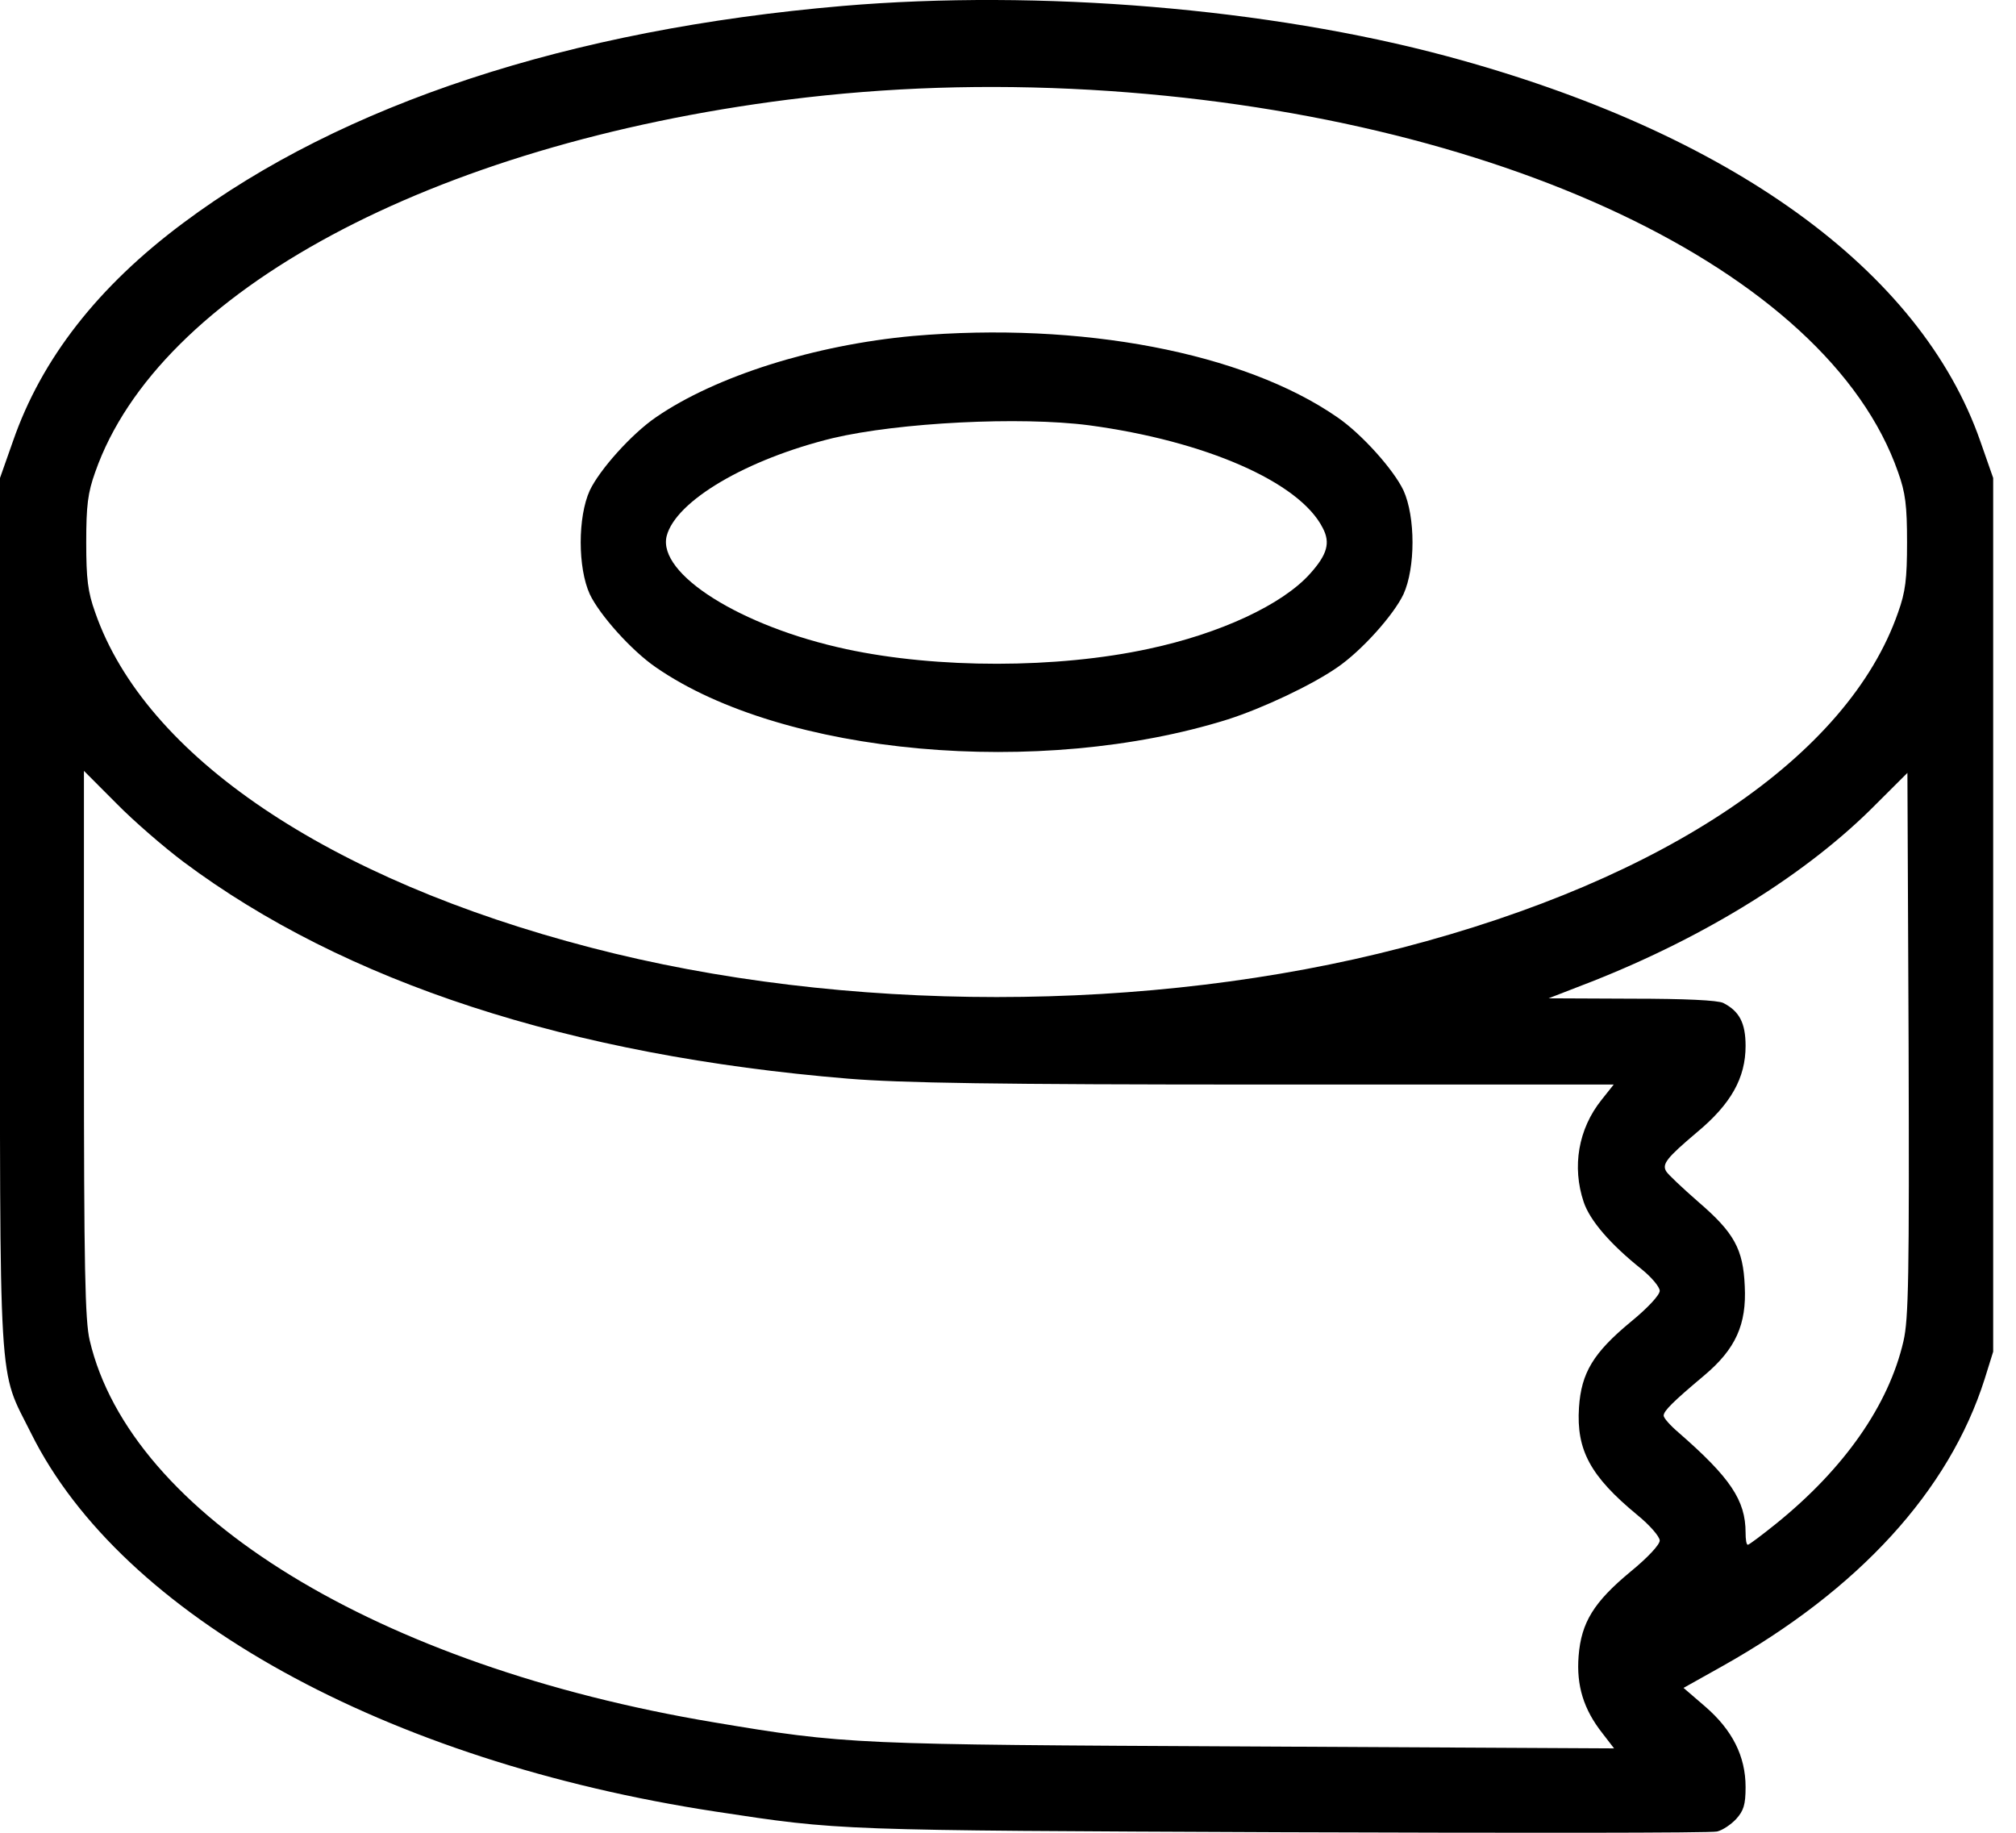
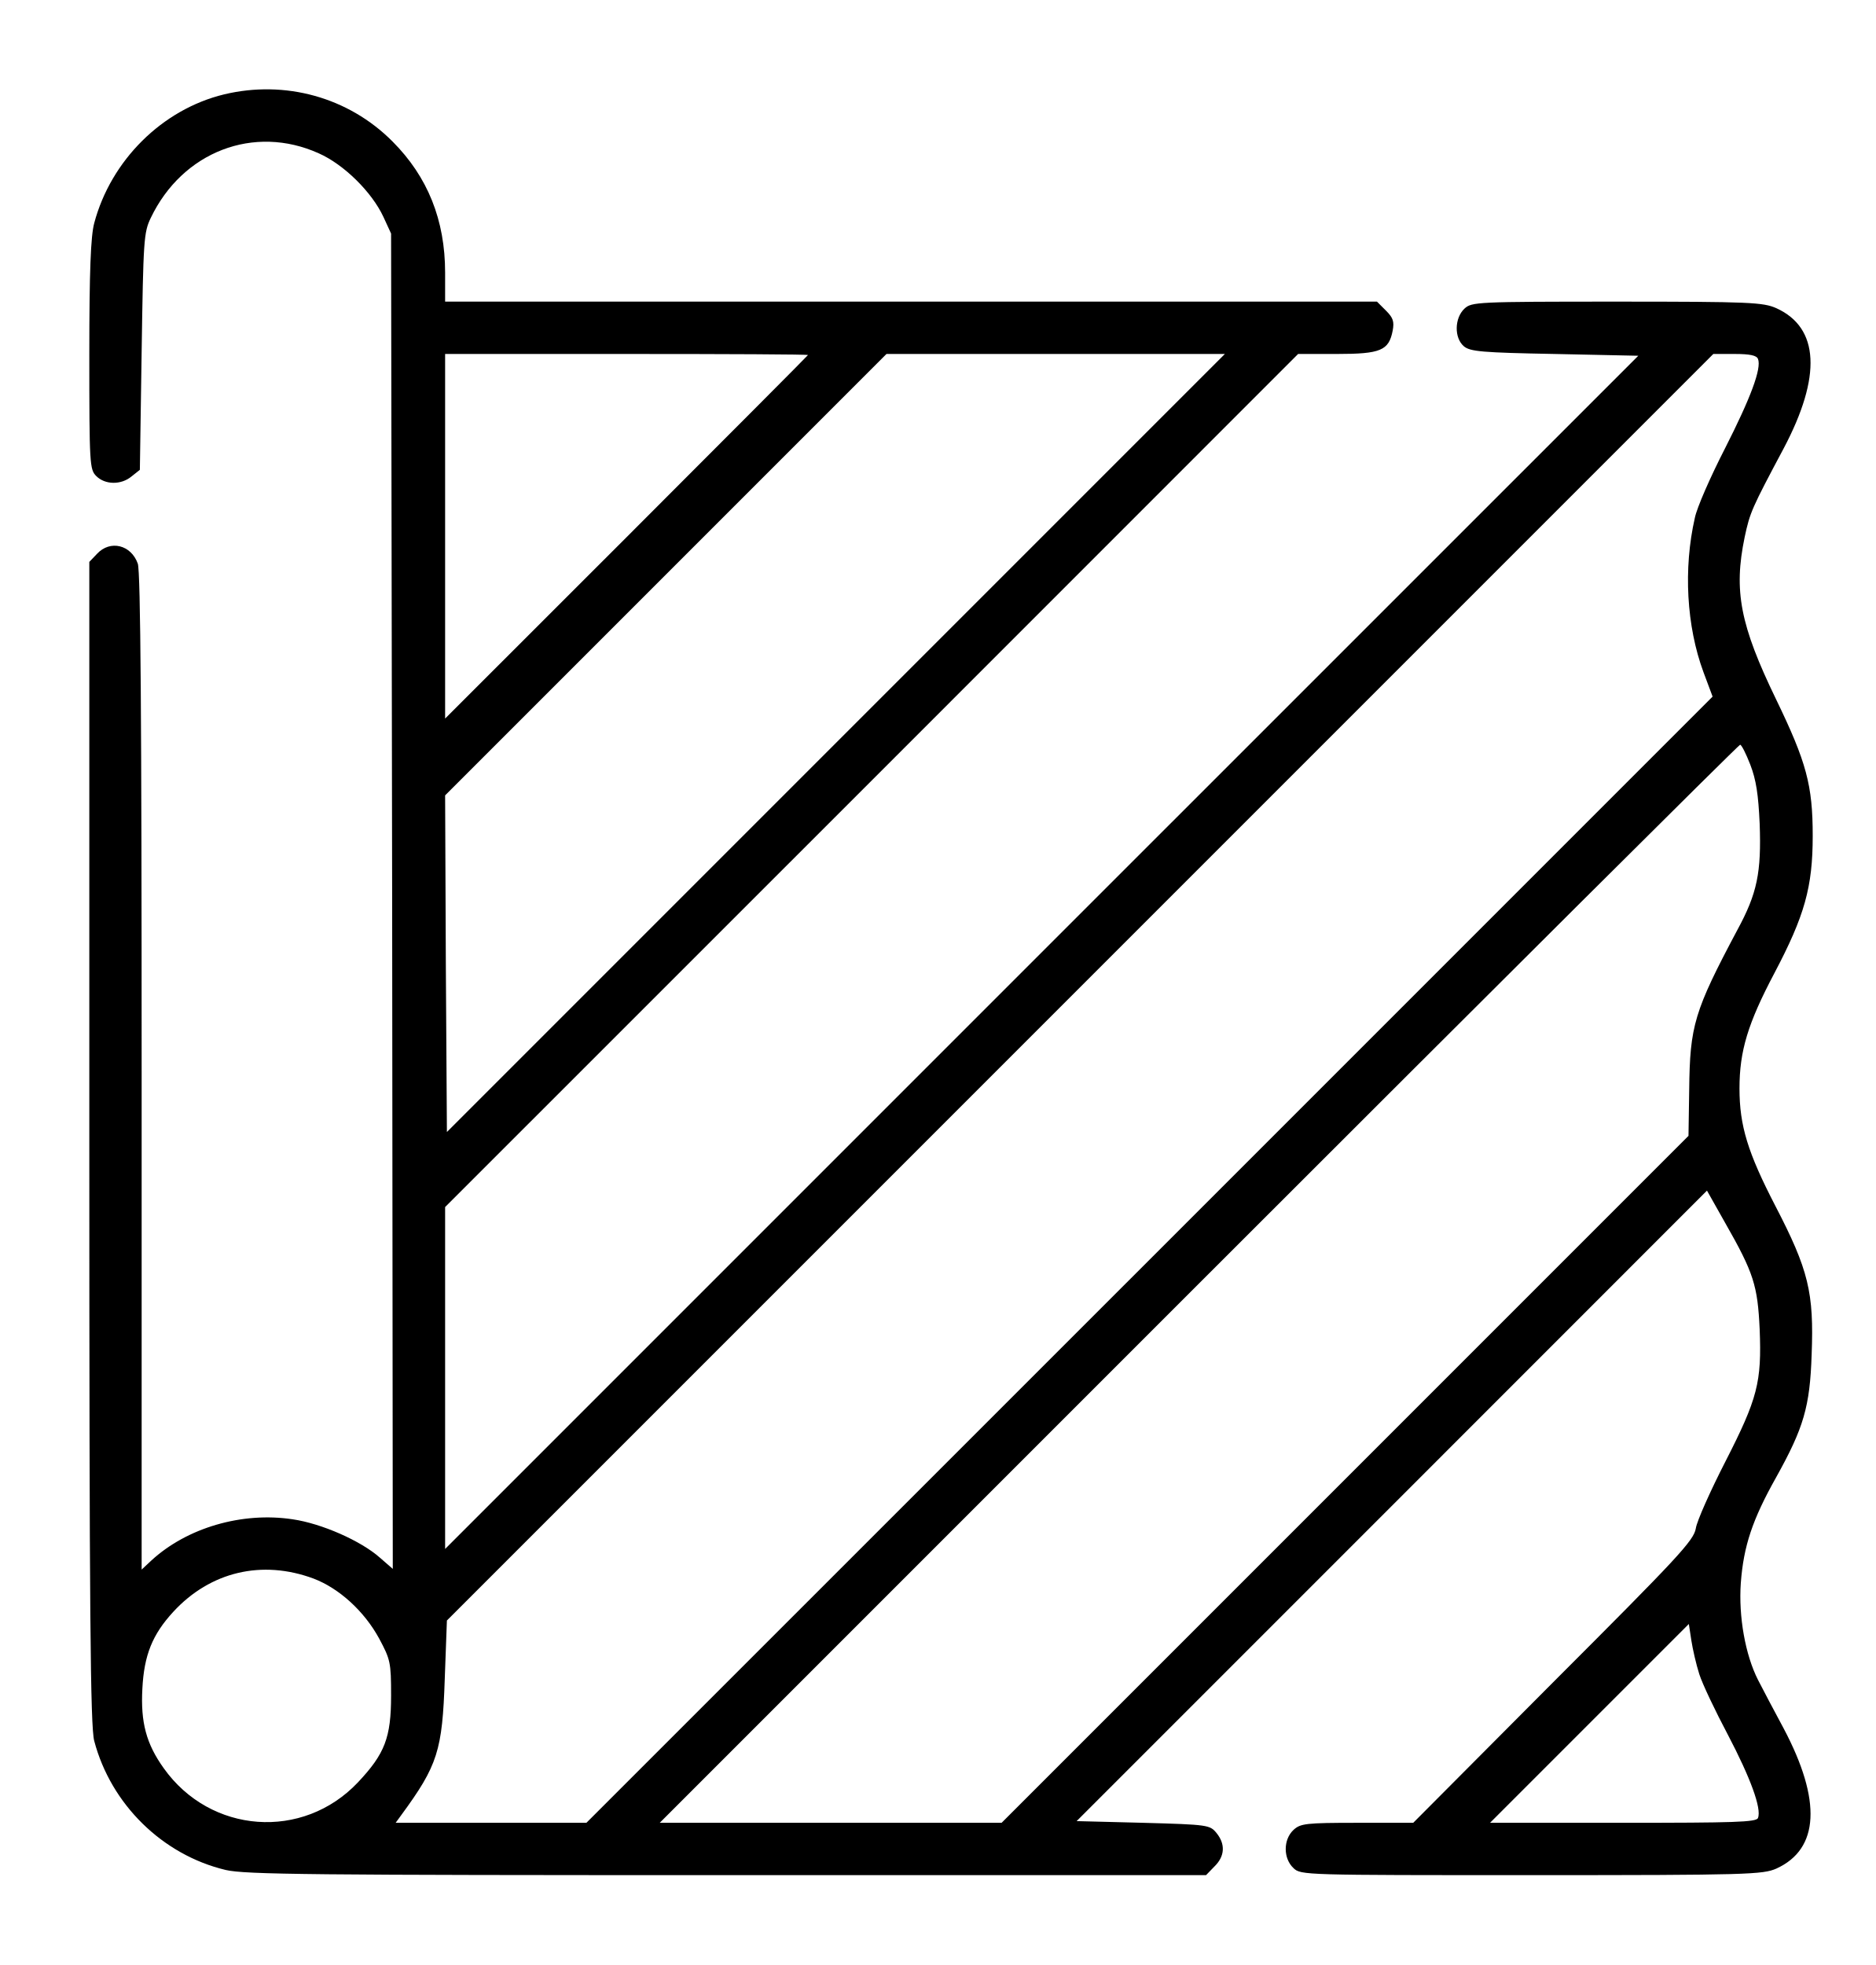
- <svg xmlns="http://www.w3.org/2000/svg" width="22" height="20" viewBox="0 0 22 20" fill="none">
-   <path d="M9.195 0.065C6.211 0.321 3.738 1.134 2.001 2.432C1.069 3.126 0.452 3.917 0.141 4.816L0 5.216V9.962C0 15.316 -0.025 14.908 0.341 15.644C1.328 17.628 4.206 19.22 7.811 19.769C9.178 19.977 9.109 19.973 14 19.994C16.55 20.003 18.682 20.003 18.738 19.986C18.797 19.973 18.891 19.909 18.946 19.85C19.027 19.76 19.049 19.696 19.049 19.501C19.049 19.164 18.904 18.879 18.61 18.624L18.372 18.419L18.797 18.181C20.283 17.347 21.27 16.27 21.658 15.048L21.751 14.75V9.983V5.216L21.611 4.816C20.96 2.947 18.878 1.444 15.792 0.614C13.847 0.091 11.344 -0.118 9.195 0.065ZM11.898 0.98C16.324 1.236 19.942 2.943 20.713 5.152C20.794 5.377 20.811 5.518 20.811 5.918C20.811 6.318 20.794 6.459 20.713 6.684C20.168 8.251 18.172 9.596 15.303 10.341C12.544 11.06 9.207 11.06 6.449 10.341C3.58 9.596 1.584 8.251 1.039 6.684C0.958 6.459 0.941 6.318 0.941 5.918C0.941 5.518 0.958 5.377 1.039 5.152C1.729 3.181 4.712 1.581 8.603 1.087C9.684 0.951 10.765 0.916 11.898 0.98ZM2.001 9.404C3.759 10.719 6.215 11.52 9.258 11.771C9.837 11.818 10.855 11.835 13.804 11.835H17.61L17.478 12.001C17.222 12.32 17.154 12.733 17.282 13.116C17.35 13.32 17.576 13.58 17.912 13.848C18.023 13.937 18.112 14.044 18.112 14.086C18.112 14.133 17.976 14.278 17.793 14.427C17.388 14.763 17.256 14.98 17.231 15.359C17.201 15.823 17.354 16.108 17.865 16.53C18.001 16.64 18.112 16.768 18.112 16.811C18.112 16.857 17.98 16.998 17.793 17.151C17.393 17.483 17.256 17.704 17.227 18.07C17.201 18.394 17.282 18.654 17.486 18.913L17.614 19.079L13.617 19.058C9.314 19.037 9.233 19.037 7.786 18.794C4.125 18.181 1.426 16.53 0.979 14.627C0.928 14.414 0.916 13.835 0.916 11.392V8.412L1.269 8.766C1.46 8.961 1.792 9.247 2.001 9.404ZM20.772 14.635C20.611 15.334 20.125 16.027 19.381 16.628C19.223 16.755 19.087 16.857 19.074 16.857C19.057 16.857 19.049 16.798 19.049 16.725C19.049 16.372 18.883 16.125 18.316 15.631C18.227 15.555 18.155 15.474 18.155 15.448C18.155 15.397 18.253 15.299 18.597 15.01C18.942 14.72 19.061 14.452 19.04 14.035C19.023 13.631 18.925 13.452 18.534 13.116C18.359 12.963 18.201 12.814 18.184 12.784C18.133 12.703 18.189 12.635 18.516 12.358C18.891 12.047 19.049 11.762 19.049 11.413C19.049 11.162 18.98 11.034 18.806 10.945C18.746 10.915 18.389 10.898 17.806 10.898L16.899 10.894L17.371 10.711C18.623 10.217 19.73 9.528 20.474 8.774L20.815 8.434L20.828 11.392C20.836 13.937 20.828 14.393 20.772 14.635Z" fill="currentColor" />
-   <path d="M9.965 3.666C8.888 3.764 7.811 4.105 7.16 4.552C6.892 4.735 6.543 5.126 6.436 5.352C6.304 5.641 6.304 6.195 6.436 6.484C6.543 6.71 6.892 7.101 7.16 7.284C8.548 8.242 11.348 8.493 13.4 7.85C13.783 7.727 14.315 7.476 14.592 7.284C14.86 7.101 15.209 6.71 15.316 6.484C15.447 6.195 15.447 5.641 15.316 5.352C15.209 5.126 14.86 4.735 14.592 4.552C13.57 3.845 11.791 3.509 9.965 3.666ZM11.885 4.641C13.149 4.811 14.179 5.258 14.434 5.76C14.52 5.922 14.486 6.05 14.294 6.263C13.992 6.599 13.315 6.914 12.536 7.08C11.536 7.297 10.225 7.297 9.237 7.084C8.084 6.837 7.173 6.263 7.275 5.85C7.373 5.467 8.147 5.011 9.088 4.781C9.808 4.611 11.131 4.543 11.885 4.641Z" fill="currentColor" />
+ <svg xmlns="http://www.w3.org/2000/svg" width="21" height="22" viewBox="0 0 21 22" fill="none">
+   <mask id="path-1-outside-1_451_41" maskUnits="userSpaceOnUse" x="0" y="-0.006" width="21" height="22" fill="black">
+     <rect fill="currentColor" y="-0.006" width="21" height="22" />
+     <path d="M2.508 1.057C1.816 1.225 1.242 1.795 1.055 2.498C1.016 2.643 1 3.033 1 3.971C1 5.201 1.004 5.256 1.078 5.33C1.176 5.428 1.355 5.432 1.473 5.334L1.566 5.26L1.586 3.936C1.605 2.69 1.609 2.604 1.688 2.44C2.043 1.698 2.844 1.389 3.57 1.717C3.852 1.842 4.164 2.151 4.293 2.428L4.379 2.615L4.391 10.092L4.398 17.565L4.254 17.44C4.043 17.252 3.602 17.057 3.277 17.01C2.711 16.924 2.094 17.104 1.695 17.471L1.586 17.573V12.002C1.586 8.037 1.574 6.401 1.543 6.311C1.469 6.1 1.234 6.041 1.086 6.201L1 6.291V12.795C1 18.088 1.012 19.33 1.055 19.491C1.242 20.201 1.82 20.768 2.527 20.936C2.742 20.987 3.496 20.994 8.141 20.994H13.504L13.598 20.897C13.715 20.783 13.723 20.647 13.621 20.522C13.547 20.432 13.527 20.428 12.801 20.408L12.055 20.389L15.582 16.862L19.113 13.33L19.316 13.69C19.637 14.252 19.68 14.393 19.703 14.881C19.727 15.475 19.68 15.658 19.32 16.362C19.152 16.69 19 17.029 18.988 17.112C18.965 17.248 18.793 17.432 17.391 18.834L15.824 20.408H15.195C14.621 20.408 14.562 20.416 14.484 20.487C14.367 20.596 14.367 20.807 14.484 20.916C14.566 20.994 14.605 20.994 17.148 20.994C19.578 20.994 19.738 20.987 19.891 20.92C20.371 20.701 20.398 20.158 19.973 19.354C19.863 19.151 19.734 18.904 19.684 18.807C19.543 18.529 19.465 18.1 19.492 17.721C19.523 17.311 19.621 17.014 19.887 16.541C20.195 15.987 20.266 15.752 20.285 15.166C20.312 14.471 20.25 14.217 19.879 13.502C19.57 12.905 19.477 12.604 19.477 12.186C19.477 11.768 19.57 11.459 19.867 10.897C20.207 10.252 20.297 9.932 20.297 9.358C20.297 8.791 20.227 8.533 19.887 7.83C19.484 6.998 19.41 6.615 19.535 6.014C19.594 5.737 19.613 5.694 19.973 5.018C20.398 4.213 20.371 3.67 19.891 3.451C19.742 3.385 19.602 3.377 18.105 3.377C16.527 3.377 16.48 3.381 16.398 3.455C16.285 3.561 16.281 3.783 16.391 3.877C16.461 3.936 16.594 3.948 17.406 3.963L18.344 3.983L11.664 10.662L4.984 17.342V15.428V13.514L9.762 8.737L14.535 3.963H14.969C15.461 3.963 15.551 3.924 15.594 3.701C15.613 3.6 15.598 3.557 15.52 3.479L15.418 3.377H10.199H4.984V3.053C4.984 2.463 4.789 1.979 4.395 1.584C3.902 1.088 3.191 0.893 2.508 1.057ZM9.047 3.975C9.047 3.979 8.133 4.897 7.016 6.014L4.984 8.045V6.002V3.963H7.016C8.133 3.963 9.047 3.967 9.047 3.975ZM9.359 8.319L5.004 12.674L4.992 10.791L4.984 8.905L7.453 6.436L9.926 3.963H11.82H13.715L9.359 8.319ZM19.684 4.018C19.727 4.123 19.602 4.455 19.316 5.018C19.156 5.33 19 5.682 18.977 5.799C18.848 6.365 18.883 7.01 19.074 7.526L19.176 7.799L12.871 14.104L6.566 20.408H5.496H4.43L4.492 20.323C4.902 19.764 4.953 19.6 4.98 18.795L5.004 18.143L12.094 11.053L19.184 3.963H19.422C19.594 3.963 19.668 3.979 19.684 4.018ZM19.598 8.561C19.664 8.733 19.688 8.893 19.703 9.221C19.723 9.768 19.676 10.002 19.453 10.412C18.969 11.322 18.922 11.483 18.914 12.197L18.906 12.717L15.062 16.561L11.215 20.408H9.301H7.387L13.422 14.373C16.742 11.053 19.469 8.338 19.484 8.338C19.5 8.338 19.551 8.44 19.598 8.561ZM3.512 17.674C3.797 17.783 4.078 18.037 4.246 18.346C4.371 18.58 4.379 18.612 4.379 18.983C4.379 19.455 4.309 19.635 4.008 19.955C3.391 20.608 2.355 20.533 1.832 19.795C1.637 19.522 1.574 19.283 1.594 18.908C1.613 18.529 1.707 18.299 1.941 18.045C2.355 17.596 2.934 17.459 3.512 17.674ZM19.027 18.744C19.062 18.854 19.207 19.158 19.348 19.424C19.598 19.901 19.727 20.248 19.684 20.354C19.668 20.401 19.418 20.408 18.172 20.408H16.684L17.797 19.295L18.91 18.182L18.938 18.366C18.953 18.463 18.992 18.635 19.027 18.744Z" />
+   </mask>
+   <path d="M2.508 1.057C1.816 1.225 1.242 1.795 1.055 2.498C1.016 2.643 1 3.033 1 3.971C1 5.201 1.004 5.256 1.078 5.33C1.176 5.428 1.355 5.432 1.473 5.334L1.566 5.26L1.586 3.936C1.605 2.69 1.609 2.604 1.688 2.44C2.043 1.698 2.844 1.389 3.57 1.717C3.852 1.842 4.164 2.151 4.293 2.428L4.379 2.615L4.391 10.092L4.398 17.565L4.254 17.44C4.043 17.252 3.602 17.057 3.277 17.01C2.711 16.924 2.094 17.104 1.695 17.471L1.586 17.573V12.002C1.586 8.037 1.574 6.401 1.543 6.311C1.469 6.1 1.234 6.041 1.086 6.201L1 6.291V12.795C1 18.088 1.012 19.33 1.055 19.491C1.242 20.201 1.82 20.768 2.527 20.936C2.742 20.987 3.496 20.994 8.141 20.994H13.504L13.598 20.897C13.715 20.783 13.723 20.647 13.621 20.522C13.547 20.432 13.527 20.428 12.801 20.408L12.055 20.389L15.582 16.862L19.113 13.33L19.316 13.69C19.637 14.252 19.68 14.393 19.703 14.881C19.727 15.475 19.68 15.658 19.32 16.362C19.152 16.69 19 17.029 18.988 17.112C18.965 17.248 18.793 17.432 17.391 18.834L15.824 20.408H15.195C14.621 20.408 14.562 20.416 14.484 20.487C14.367 20.596 14.367 20.807 14.484 20.916C14.566 20.994 14.605 20.994 17.148 20.994C19.578 20.994 19.738 20.987 19.891 20.92C20.371 20.701 20.398 20.158 19.973 19.354C19.863 19.151 19.734 18.904 19.684 18.807C19.543 18.529 19.465 18.1 19.492 17.721C19.523 17.311 19.621 17.014 19.887 16.541C20.195 15.987 20.266 15.752 20.285 15.166C20.312 14.471 20.25 14.217 19.879 13.502C19.57 12.905 19.477 12.604 19.477 12.186C19.477 11.768 19.57 11.459 19.867 10.897C20.207 10.252 20.297 9.932 20.297 9.358C20.297 8.791 20.227 8.533 19.887 7.83C19.484 6.998 19.41 6.615 19.535 6.014C19.594 5.737 19.613 5.694 19.973 5.018C20.398 4.213 20.371 3.67 19.891 3.451C19.742 3.385 19.602 3.377 18.105 3.377C16.527 3.377 16.48 3.381 16.398 3.455C16.285 3.561 16.281 3.783 16.391 3.877C16.461 3.936 16.594 3.948 17.406 3.963L18.344 3.983L11.664 10.662L4.984 17.342V15.428V13.514L9.762 8.737L14.535 3.963H14.969C15.461 3.963 15.551 3.924 15.594 3.701C15.613 3.6 15.598 3.557 15.52 3.479L15.418 3.377H10.199H4.984V3.053C4.984 2.463 4.789 1.979 4.395 1.584C3.902 1.088 3.191 0.893 2.508 1.057ZM9.047 3.975C9.047 3.979 8.133 4.897 7.016 6.014L4.984 8.045V6.002V3.963H7.016C8.133 3.963 9.047 3.967 9.047 3.975ZM9.359 8.319L5.004 12.674L4.992 10.791L4.984 8.905L7.453 6.436L9.926 3.963H11.82H13.715L9.359 8.319ZM19.684 4.018C19.727 4.123 19.602 4.455 19.316 5.018C19.156 5.33 19 5.682 18.977 5.799C18.848 6.365 18.883 7.01 19.074 7.526L19.176 7.799L12.871 14.104L6.566 20.408H5.496H4.43L4.492 20.323C4.902 19.764 4.953 19.6 4.98 18.795L5.004 18.143L12.094 11.053L19.184 3.963H19.422C19.594 3.963 19.668 3.979 19.684 4.018ZM19.598 8.561C19.664 8.733 19.688 8.893 19.703 9.221C19.723 9.768 19.676 10.002 19.453 10.412C18.969 11.322 18.922 11.483 18.914 12.197L18.906 12.717L15.062 16.561L11.215 20.408H9.301H7.387L13.422 14.373C16.742 11.053 19.469 8.338 19.484 8.338C19.5 8.338 19.551 8.44 19.598 8.561ZM3.512 17.674C3.797 17.783 4.078 18.037 4.246 18.346C4.371 18.58 4.379 18.612 4.379 18.983C4.379 19.455 4.309 19.635 4.008 19.955C3.391 20.608 2.355 20.533 1.832 19.795C1.637 19.522 1.574 19.283 1.594 18.908C1.613 18.529 1.707 18.299 1.941 18.045C2.355 17.596 2.934 17.459 3.512 17.674ZM19.027 18.744C19.062 18.854 19.207 19.158 19.348 19.424C19.598 19.901 19.727 20.248 19.684 20.354C19.668 20.401 19.418 20.408 18.172 20.408H16.684L17.797 19.295L18.91 18.182L18.938 18.366C18.953 18.463 18.992 18.635 19.027 18.744Z" fill="currentColor" />
+   <path d="M2.508 1.057C1.816 1.225 1.242 1.795 1.055 2.498C1.016 2.643 1 3.033 1 3.971C1 5.201 1.004 5.256 1.078 5.33C1.176 5.428 1.355 5.432 1.473 5.334L1.566 5.26L1.586 3.936C1.605 2.69 1.609 2.604 1.688 2.44C2.043 1.698 2.844 1.389 3.57 1.717C3.852 1.842 4.164 2.151 4.293 2.428L4.379 2.615L4.391 10.092L4.398 17.565L4.254 17.44C4.043 17.252 3.602 17.057 3.277 17.01C2.711 16.924 2.094 17.104 1.695 17.471L1.586 17.573V12.002C1.586 8.037 1.574 6.401 1.543 6.311C1.469 6.1 1.234 6.041 1.086 6.201L1 6.291V12.795C1 18.088 1.012 19.33 1.055 19.491C1.242 20.201 1.82 20.768 2.527 20.936C2.742 20.987 3.496 20.994 8.141 20.994H13.504L13.598 20.897C13.715 20.783 13.723 20.647 13.621 20.522C13.547 20.432 13.527 20.428 12.801 20.408L12.055 20.389L15.582 16.862L19.113 13.33L19.316 13.69C19.637 14.252 19.68 14.393 19.703 14.881C19.727 15.475 19.68 15.658 19.32 16.362C19.152 16.69 19 17.029 18.988 17.112C18.965 17.248 18.793 17.432 17.391 18.834L15.824 20.408H15.195C14.621 20.408 14.562 20.416 14.484 20.487C14.367 20.596 14.367 20.807 14.484 20.916C14.566 20.994 14.605 20.994 17.148 20.994C19.578 20.994 19.738 20.987 19.891 20.92C20.371 20.701 20.398 20.158 19.973 19.354C19.863 19.151 19.734 18.904 19.684 18.807C19.543 18.529 19.465 18.1 19.492 17.721C19.523 17.311 19.621 17.014 19.887 16.541C20.195 15.987 20.266 15.752 20.285 15.166C20.312 14.471 20.25 14.217 19.879 13.502C19.57 12.905 19.477 12.604 19.477 12.186C19.477 11.768 19.57 11.459 19.867 10.897C20.207 10.252 20.297 9.932 20.297 9.358C20.297 8.791 20.227 8.533 19.887 7.83C19.484 6.998 19.41 6.615 19.535 6.014C19.594 5.737 19.613 5.694 19.973 5.018C20.398 4.213 20.371 3.67 19.891 3.451C19.742 3.385 19.602 3.377 18.105 3.377C16.527 3.377 16.48 3.381 16.398 3.455C16.285 3.561 16.281 3.783 16.391 3.877C16.461 3.936 16.594 3.948 17.406 3.963L18.344 3.983L11.664 10.662L4.984 17.342V15.428V13.514L9.762 8.737L14.535 3.963H14.969C15.461 3.963 15.551 3.924 15.594 3.701C15.613 3.6 15.598 3.557 15.52 3.479L15.418 3.377H10.199H4.984V3.053C4.984 2.463 4.789 1.979 4.395 1.584C3.902 1.088 3.191 0.893 2.508 1.057ZM9.047 3.975C9.047 3.979 8.133 4.897 7.016 6.014L4.984 8.045V6.002V3.963H7.016C8.133 3.963 9.047 3.967 9.047 3.975ZM9.359 8.319L5.004 12.674L4.992 10.791L4.984 8.905L7.453 6.436L9.926 3.963H11.82H13.715L9.359 8.319ZM19.684 4.018C19.727 4.123 19.602 4.455 19.316 5.018C19.156 5.33 19 5.682 18.977 5.799C18.848 6.365 18.883 7.01 19.074 7.526L19.176 7.799L12.871 14.104L6.566 20.408H5.496H4.43L4.492 20.323C4.902 19.764 4.953 19.6 4.98 18.795L5.004 18.143L12.094 11.053L19.184 3.963H19.422C19.594 3.963 19.668 3.979 19.684 4.018ZM19.598 8.561C19.664 8.733 19.688 8.893 19.703 9.221C19.723 9.768 19.676 10.002 19.453 10.412C18.969 11.322 18.922 11.483 18.914 12.197L18.906 12.717L15.062 16.561L11.215 20.408H9.301H7.387L13.422 14.373C16.742 11.053 19.469 8.338 19.484 8.338C19.5 8.338 19.551 8.44 19.598 8.561ZM3.512 17.674C3.797 17.783 4.078 18.037 4.246 18.346C4.371 18.58 4.379 18.612 4.379 18.983C4.379 19.455 4.309 19.635 4.008 19.955C3.391 20.608 2.355 20.533 1.832 19.795C1.637 19.522 1.574 19.283 1.594 18.908C1.613 18.529 1.707 18.299 1.941 18.045C2.355 17.596 2.934 17.459 3.512 17.674ZM19.027 18.744C19.062 18.854 19.207 19.158 19.348 19.424C19.598 19.901 19.727 20.248 19.684 20.354C19.668 20.401 19.418 20.408 18.172 20.408H16.684L17.797 19.295L18.91 18.182L18.938 18.366C18.953 18.463 18.992 18.635 19.027 18.744Z" stroke="currentColor" mask="url(#path-1-outside-1_451_41)" />
</svg>
